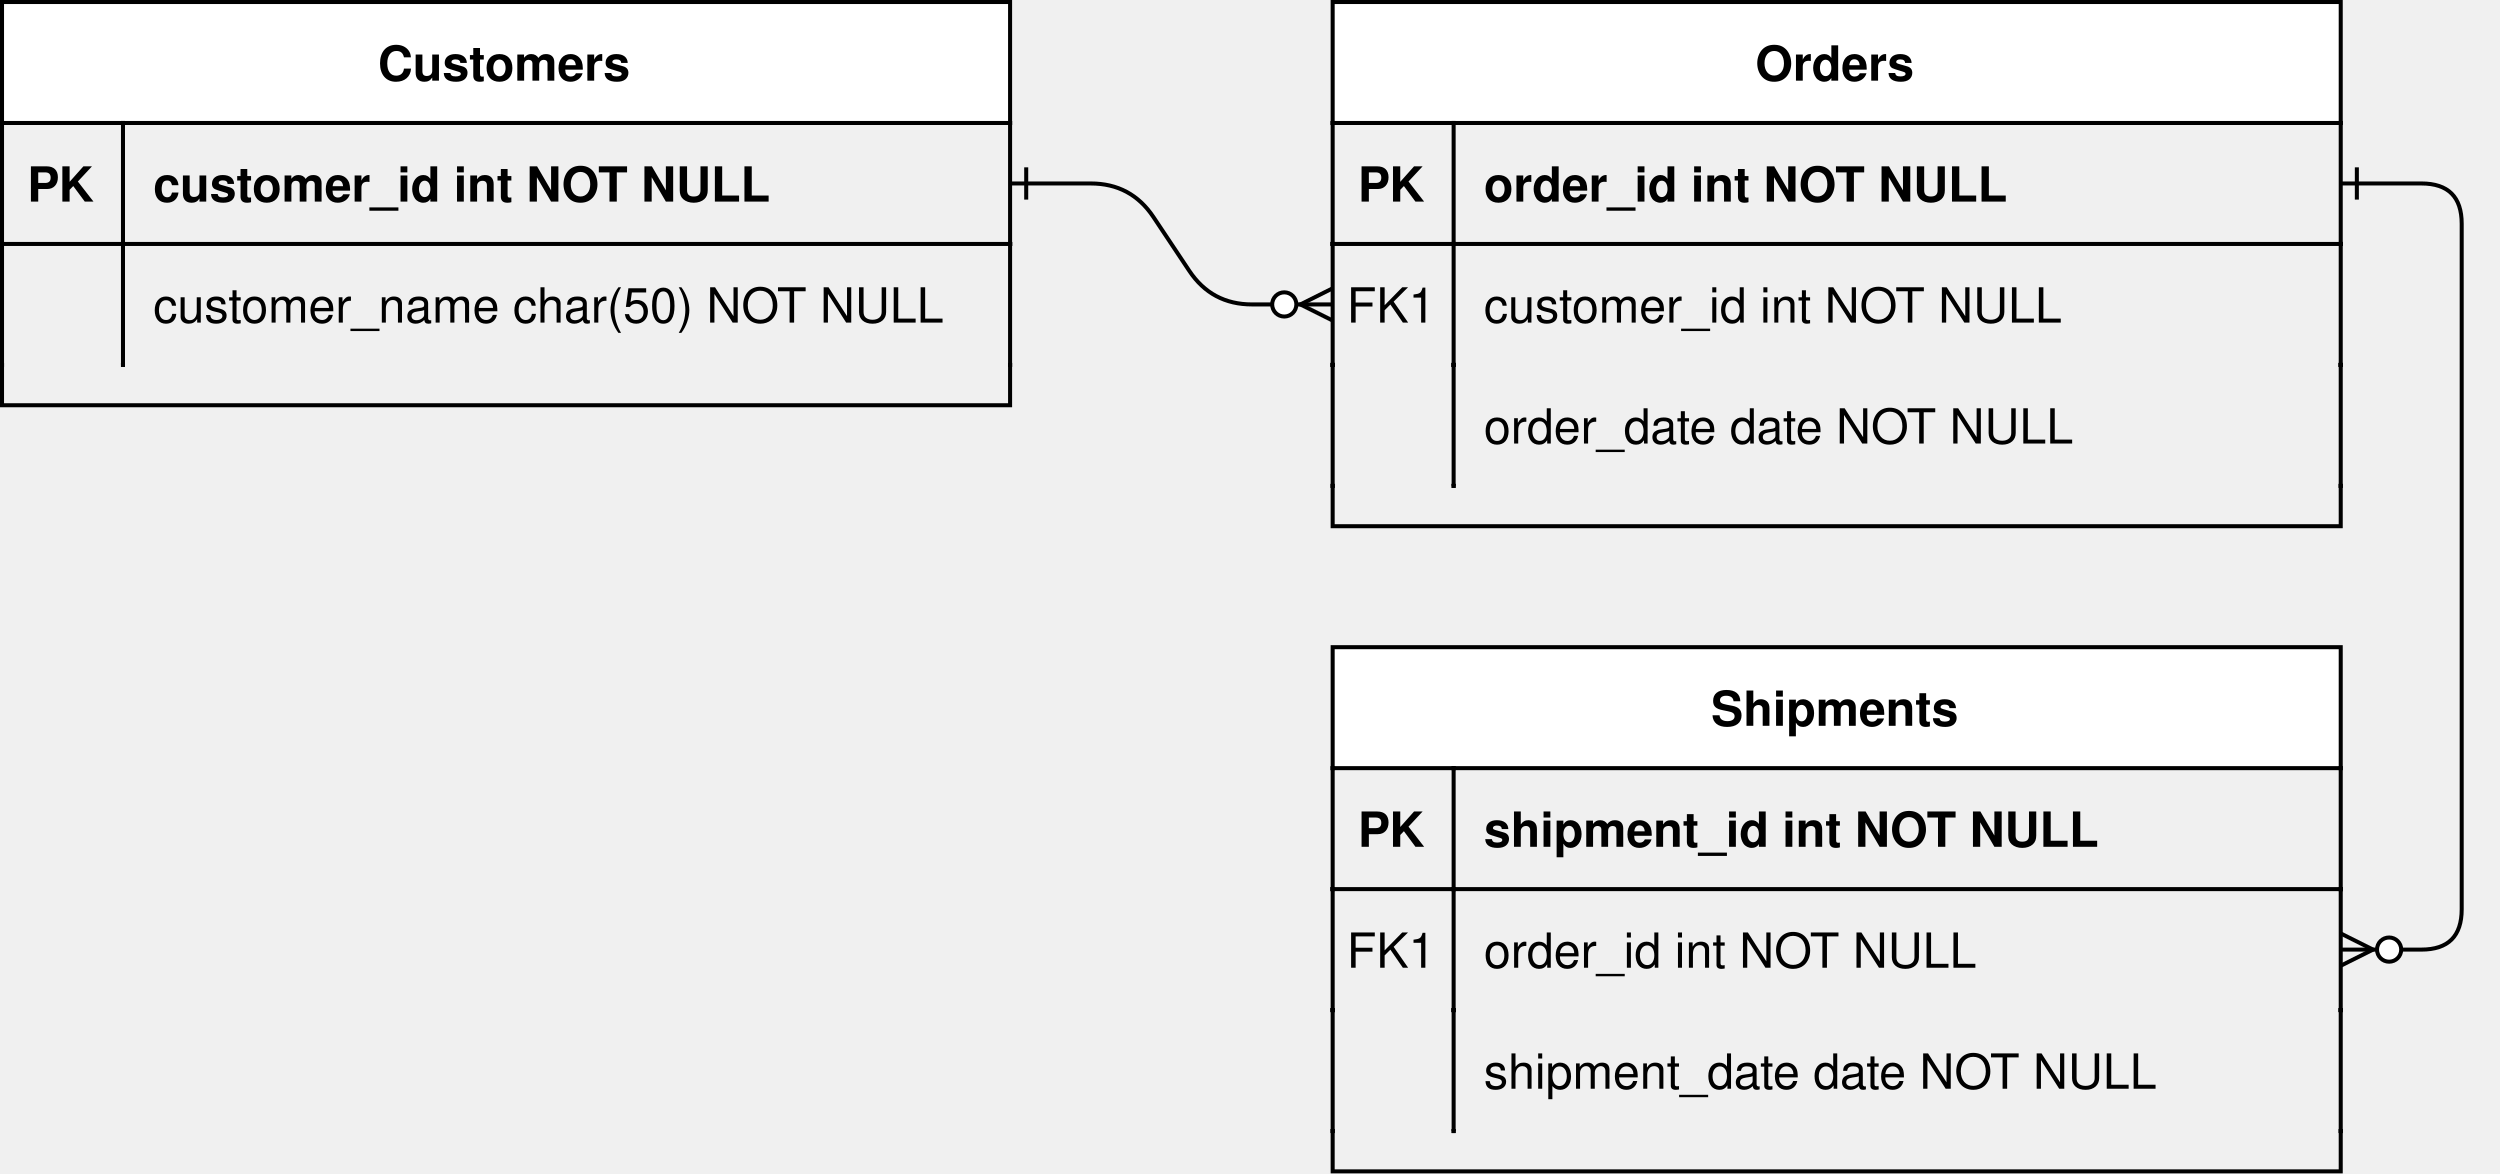
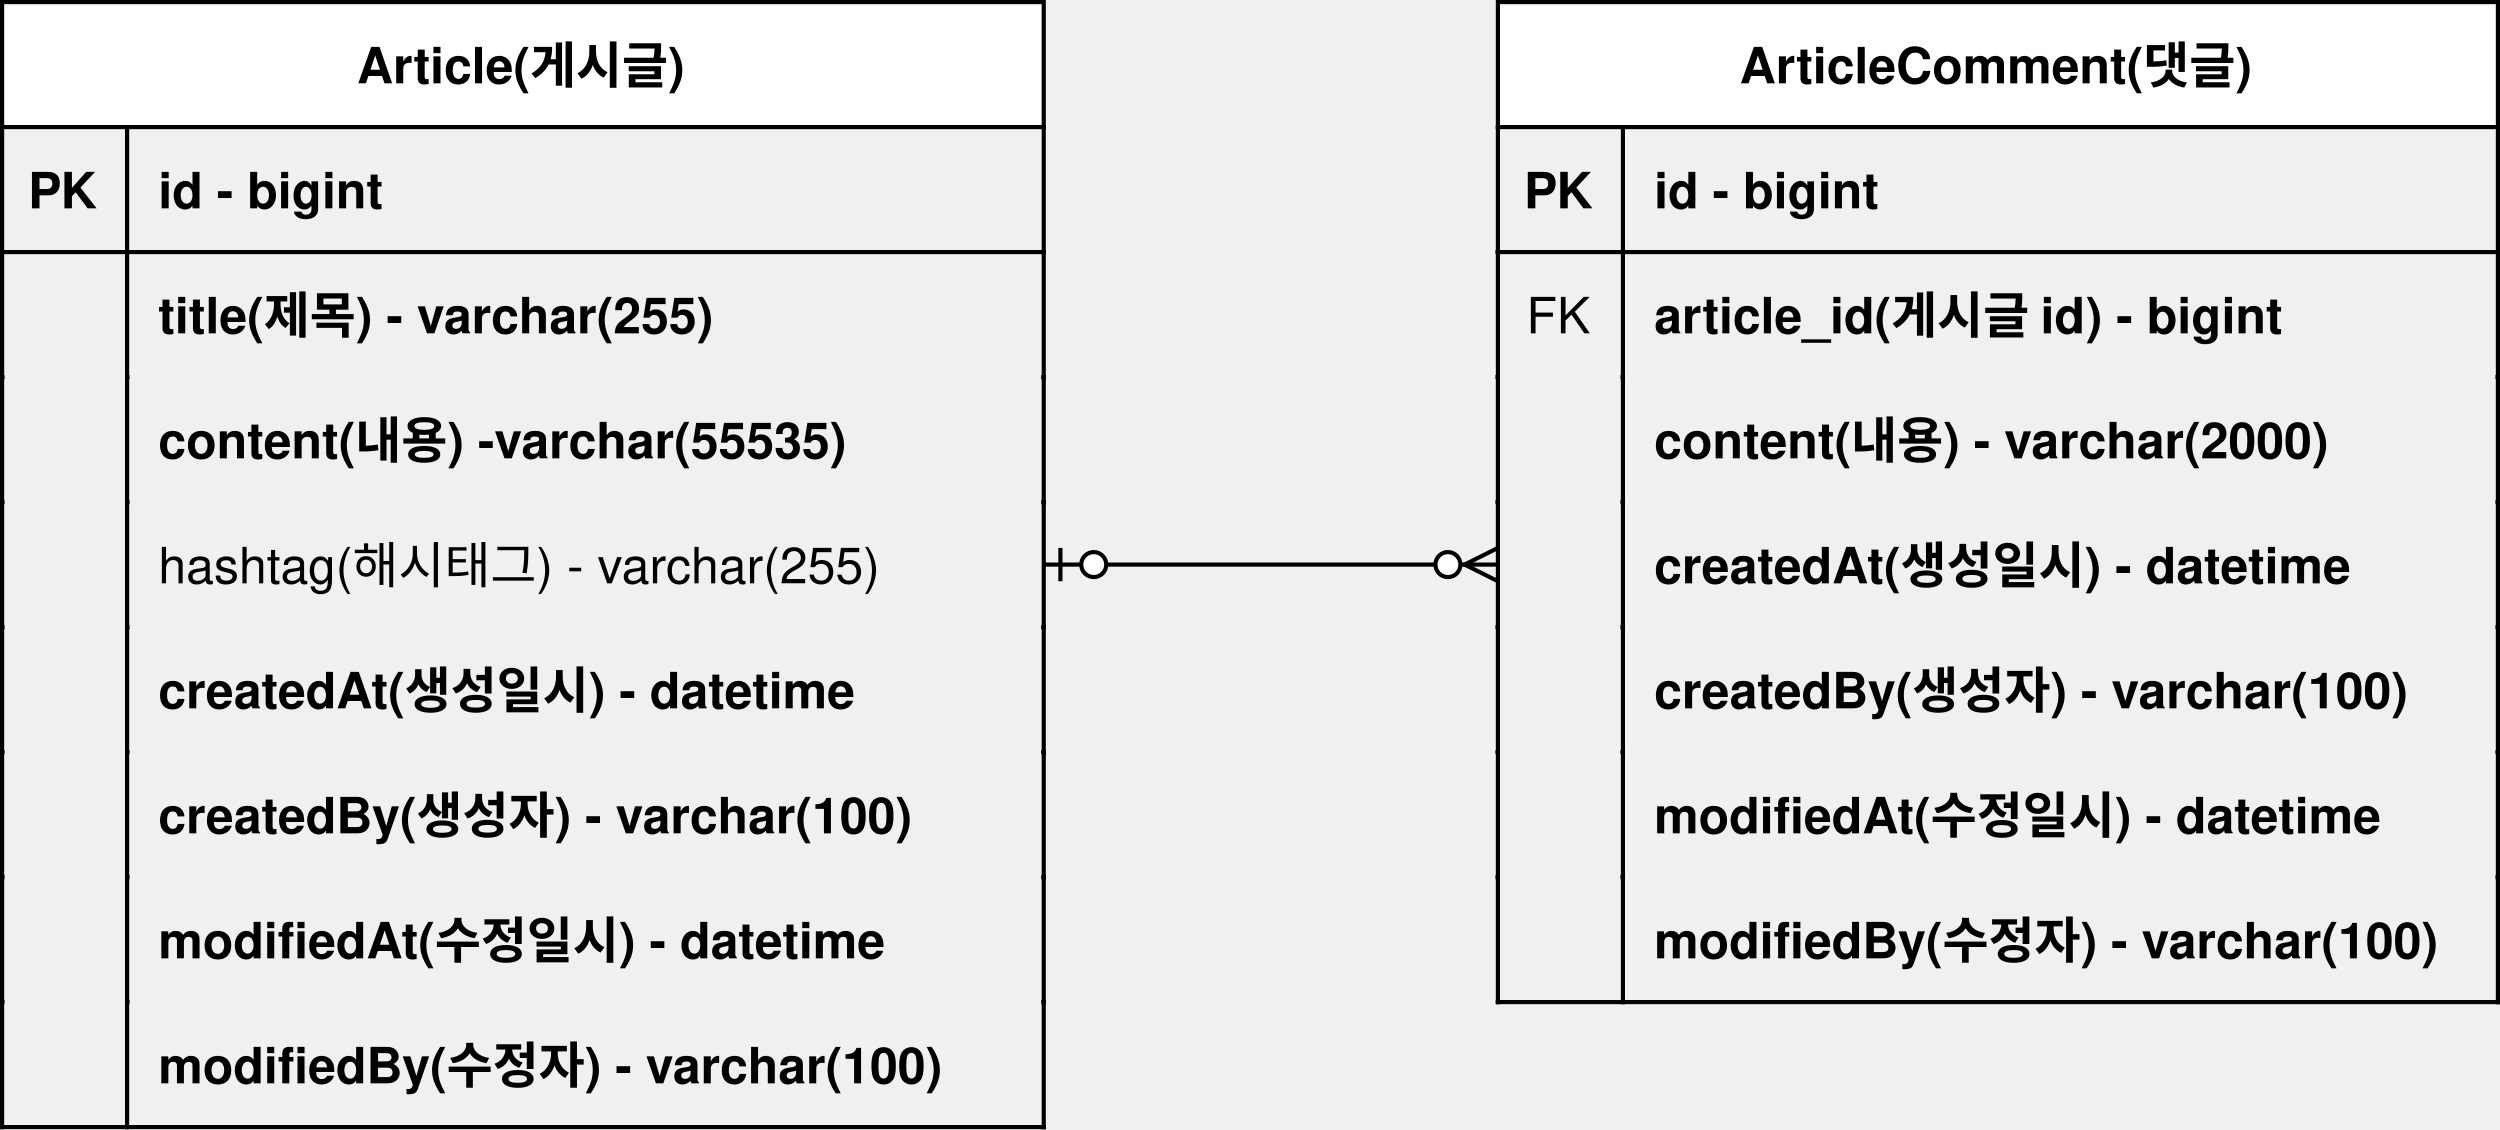
- <svg xmlns="http://www.w3.org/2000/svg" version="1.1" width="620px" height="291px" viewBox="-0.5 -0.5 620 291" content="&lt;mxfile host=&quot;app.diagrams.net&quot; modified=&quot;2023-01-26T14:27:03.261Z&quot; agent=&quot;5.0 (Windows NT 10.0; Win64; x64) AppleWebKit/537.36 (KHTML, like Gecko) Chrome/109.0.0.0 Safari/537.36&quot; etag=&quot;HlufOhacFhXNYPv604tz&quot; version=&quot;20.8.11&quot; type=&quot;github&quot;&gt;&lt;diagram id=&quot;R2lEEEUBdFMjLlhIrx00&quot; name=&quot;Page-1&quot;&gt;7Vttb5s6GP01SHcfVoEJSfuxYckmLbmr2m77eOWCA9YIRsZ526+fDTaEOGlhd2m8JlLUwMMTg59zfGyfJpbrz9cfKcziKQlRYgE7XFvuBwsABwCXv4nIpowMbgZlIKI4lEl14AH/RDJoy+gChyhvJDJCEoazZjAgaYoC1ohBSsmqmTYjSfOuGYyQFngIYKJHv+OQxWX02rPr+CeEo1jd2bHllTlUyTKQxzAkq0YIrdmYpEw+4h2ic5iilPErU0h/IGp5o5gx0dNbC4z5ayayryJCogTBDOdXAZnzcJDzlPEMznEiyrzV0FA2xG/njizXp4Sw8mi+9lEisFIwlM80PnC1qgMV7bb4gP9+uZn8sFn6aeV+Y9NpdDd4ei9bWcJkIesra8M2quAo5PWXp/xWmG3uUQIZJumovjJEaXgr0OVJo/ufiJJHMoUp7/wwZ5Cy+hpJZfoY88dzPzgqRZ7b/FzvmnzOnCxogJ7pD+hJSkIaIfZMYl8CHjbYJiv3EZE5YnTDE1Y1xyomxdv8UkFaFGXZZCmUTIqqBqt73BFcEEsOTLcn21HDUlFSNVF2XX5qG+adhno7DfV3GypLozXED7Y6XocKFnVhFHhjlHJbMsoZGEapnt1kgnP9u5TqNxsCtveqlNIZ9YWGiOYar7iiZ+KQwaeCQQUJ5BTmChbwSYlBnHL9LVkSkCSBWY6L9DIS4yScwA1ZMNWQOhvO8BqF9+UMJnI5/ya8sVxSTMwFitXiMkxwlPLjgFNO3HFIUc6fZQJzJjMOknKJKEPrZ1mksPF2QFbDfYtlwNvHMtc+TKgGgl3hcl8WAAUU7zrDMLnnCwWYRgVmTUhEXUNKskc1+kQgE0RDdLRE5VRdFJ8PdZ8kRCCbloJQpBWd84b8xbvr21ee5fEH8Pm5U5/zl0inzCdpzijEBRyIA7VCAqwhI5m8T4Jm6jGoLKY4fiKM8Zn/EKzP0vplrCW2bktoj4ZsT0P27nMXbAnv6ywpVDvGYYjSckiKdSKs8d4D5d76VzXfBWN3ILbEw22NxxYA7mvW39PqT4QQ/sc/5APr1i5V+98vj+Lv18nEqpa6JsGjdLHMHeYZDHAaTcpP9nfw846B39o6OJ7Aa+LZP2el3L8q+zNK2T+1Ug40ZMefnS7gvtJYbAlAvzUAp5LGa63gwSLnfS7VEeyRRuOweFEX/zhYpujgzUUHj6ODN6fWQeUa/ia0ZqngTevyn0oFHd3PK1eIIWSIx+XbWchge7RMkUFH3zk/xDibF6J18To0rwNct5S343kdjr4lPqOpq8Pm2mm/OzPF7XD07fZbsjsq6ho8nekb5FwK4sXz6AqiMbOcvjc+I8nssNzsLpkntz0cfRv+V/seFVcN1kh981yZwmdle3TAyhQpBP9vd3yRQoOdD6BvxQ0cfC3rXxHVXB1U5d23VjxD96MDYsaooW5/+NLDv9gf1tZXOzp/1cM+GmQX+6PlcPz77A/wtu0PYL79AXT746V/ap6T99EBQWOmuIv3cSy9PLn3AXTvw8DB2Lb+5hsfQDc+KnVM4Vys9IMY0n88+93ZLPpNskD4af3jlvKr4PUvktzRLw==&lt;/diagram&gt;&lt;/mxfile&gt;" resource="https://app.diagrams.net/?libs=general;er&amp;src=about#Hastrataraxia%2Ffastcampus-project-board%2Ffeature%252F%25239-domain%2Fdocument%2Fproject-board-erd.svg">
+ <svg xmlns="http://www.w3.org/2000/svg" version="1.1" width="600px" height="271px" viewBox="-0.5 -0.5 600 271" content="&lt;mxfile host=&quot;app.diagrams.net&quot; modified=&quot;2023-01-26T14:40:48.319Z&quot; agent=&quot;5.0 (Windows NT 10.0; Win64; x64) AppleWebKit/537.36 (KHTML, like Gecko) Chrome/109.0.0.0 Safari/537.36&quot; etag=&quot;PoxSyrlhx5d6_ZSHBogp&quot; version=&quot;20.8.11&quot; type=&quot;github&quot;&gt;&lt;diagram id=&quot;R2lEEEUBdFMjLlhIrx00&quot; name=&quot;Page-1&quot;&gt;7V1db+I4FP01lmYeWoV8lPBIAp2RttVWne5uZ19WLjHBmhCjxKUwv37txCaAEwjloxRH6mjiG8dO7j0+J77YACx/PPuWwMnongQoAqYRzIDVA6bZsi2b/cct89zS7tzkhjDBgahUGH7g30gYDWF9xQFKVypSQiKKJ6vGAYljNKArNpgk5G212pBEq71OYIgUw48BjFTrPzigo9zqOkZh/45wOJI9twxxZgxlZWFIRzAgbysmNKO3JKbiFh9QMoYxiik7cw+TXygBTn9EKX/SLjBv2d+Q174OCQkjBCc4vR6QMTMPUlbldgjHOOJuXmrIEw2x7qw+sPyEEJofjWc+inisZBjye7qtOLvwQ8LbrXGBfzWd3/0yaPz9zfqb3t+HD+2XK9PKm5nC6FU4uJtQPIjQF9DvAs8Erg/6PnA90PEziwtc46twIJ3LqDBfTvghhS/c5KUUJlSAxzKYgcGBQhyzJ7d6rawcRXCS4qx6bhnhKLiDc/JKZUOy5A3xDAWPOXZ4XQajO9YYL/LGeRR+iJvhp2GEw5gdD5hreI9eglJ2L3cwpaKG6jzhzylKKJotmYQzvyEyRjSZsyribEdcIcZRS2LorUClKVE5WkKk2RZGKGAWLppe9PbIRg6MGaaK7hbtb+hvYVvuz1rrDkbMJzGkyCOvcZAuY4YdLD1pYcqQtAuqbAVVlYhhMaAYRsUTr2ODBzhIyOQJJiGiwjAhmIe2P0X5aM1QgKPIJxHhEItJjGS17Lkdj/0xT/jGtQMcdgM+K7eKMvvj1RPqkzilCYMq7woxxLwhjhqPkonoJ0JDeRuJcDM/fiGUssFfha/Nw2876uar0dyGsvWoL4NsJdw7x9ZRYvvwxy7RJexhh1FGvCMcBCjO2YGLBSwiXhLM0ggsvL4ejnVOqBsRu3ZElkJg7RiBkmG+Y2unGMU3SqRZfdO4Yv9ecMhHyPmFXVJ/XtdLJ3CA4/Auv/JmDRfOUXAxqx6pdfi5Pk5qNXcKoLR1pnvjmHR/8+F07+4V2xON+rr+b9f2/8WTe0eJK8U0e+33QdfI3vY90O2Cbuer4PwpTAYjmHwxHad6AvBJmL9k9rQvYi6Z9qdPQRg5o3+HDz9v0+erv578lnvVUhCkJesr0KgtBJWs3zkh65eG1vw8pL/F/dXIvWjOL31sNdfDszLMVV8417sm8GzO/p0F6UvGdxzHuhjOPyBgtKN8rfM6R6X82unDo3G+mtc5wwH//iFs68n5ag5nBNMRhSHj/B7oOILzRX6/B1xLJvrbwHMv5dX/4LDRjvmbFM/RmN/5aOb/RCme9wzhtp7MryZ4BgliPQZdmiV5ONP3sgMbsHHDX/x7wCs+7ZXcH7BrKB6jM8TEqV7/KxCknQjINSCNChxeBdyPVoHWfvm8s5eBHLz66UBLTeYJIfDmVULQBx1j/d2/ZWxY93P5GlAFH/1EQE0jNiJwGBFYLLL8OBHYL8N3/iJQEYCLFwE1uzcmAR7iYjrggo4rP/x1munAO0CknxSo2cVGCg4kBfaHS8F+Kb/zl4IbTaVATfdJKZATAlUKmglBbfzopwJqplHsIfHJeLxYXsBQZF3cDpItwNm8bsCWfL7pM2C7JMgL40VsISlfgaR1qrE2wDYMyMpXizJmKkPZ8VaXqZnGT7SF5D0RMTXNPcpBq8MWkkPiYsM7ROuw7xB1mjsFUJqk4rHovmwLyWnpXs0p3p4j3e8xjDXNKpbsBYX5m/9/ONi0gTxrWM4nL0MI9phJVsFHPxVo8onHUoGyLSWnVYELTyeamqYTSzaIbtlVspRCNA29c4hVoNGO+S11otgw/2GYv3ZW8WjUb+03uTt76s/Bqx/1W+rErllifGAM6acE++1Da5Rgx50mp1WC/SZ4568EjqZKoE7umjXGh4OPfiKw35a0RgR23GhyWhFQ14uc4ZjfYxS7eoqABFGzxvgQUlABIu2kwG6+ZupYUlC63eSkUmDvl/Y7eymwNf2mKVvN+DVrjA+IH/1UoMa+NBSESPqcuRXT+SOKIMUk7hdn8sjky4pb7Om9ER1HIF/fh+Kgy3+hgBX7j79RQp7IPYznQCxGXj/3ZwachD8zCgQw0AzTZ9kcO/7J7deOKPVmS9V6c1mImW+elwtLV/FicVlWktflDuBPXQkqYUrJazJAm9yb16NSFivfSrZnuhe/t7CMmIUxySIyXb3jDbB8INnSkAXg5XfnCwWzb9agmD+puKqAodKQvdaQtd5Q7gqloe14ZsXiNx3y6sUPcVj9/wE=&lt;/diagram&gt;&lt;/mxfile&gt;" resource="https://app.diagrams.net/?src=about#Hastrataraxia%2Ffastcampus-project-board%2Ffeature%252F%25239-domain%2Fdocument%2Fproject-board-erd.svg">
  <defs>
-     <clipPath id="mx-clip-330-30-30-30-0">
-       <rect x="330" y="30" width="30" height="30" />
-     </clipPath>
-     <clipPath id="mx-clip-366-30-214-30-0">
-       <rect x="366" y="30" width="214" height="30" />
-     </clipPath>
-     <clipPath id="mx-clip-330-60-30-30-0">
-       <rect x="330" y="60" width="30" height="30" />
-     </clipPath>
-     <clipPath id="mx-clip-366-60-214-30-0">
-       <rect x="366" y="60" width="214" height="30" />
-     </clipPath>
-     <clipPath id="mx-clip-366-90-214-30-0">
-       <rect x="366" y="90" width="214" height="30" />
-     </clipPath>
-     <clipPath id="mx-clip-330-190-30-30-0">
-       <rect x="330" y="190" width="30" height="30" />
-     </clipPath>
-     <clipPath id="mx-clip-366-190-214-30-0">
-       <rect x="366" y="190" width="214" height="30" />
-     </clipPath>
-     <clipPath id="mx-clip-330-220-30-30-0">
-       <rect x="330" y="220" width="30" height="30" />
-     </clipPath>
-     <clipPath id="mx-clip-366-220-214-30-0">
-       <rect x="366" y="220" width="214" height="30" />
-     </clipPath>
-     <clipPath id="mx-clip-366-250-214-30-0">
-       <rect x="366" y="250" width="214" height="30" />
-     </clipPath>
    <clipPath id="mx-clip-0-30-30-30-0">
      <rect x="0" y="30" width="30" height="30" />
    </clipPath>
    <clipPath id="mx-clip-36-30-214-30-0">
      <rect x="36" y="30" width="214" height="30" />
    </clipPath>
    <clipPath id="mx-clip-36-60-214-30-0">
      <rect x="36" y="60" width="214" height="30" />
    </clipPath>
+     <clipPath id="mx-clip-36-90-214-30-0">
+       <rect x="36" y="90" width="214" height="30" />
+     </clipPath>
+     <clipPath id="mx-clip-36-120-214-30-0">
+       <rect x="36" y="120" width="214" height="30" />
+     </clipPath>
+     <clipPath id="mx-clip-36-150-214-30-0">
+       <rect x="36" y="150" width="214" height="30" />
+     </clipPath>
+     <clipPath id="mx-clip-36-180-214-30-0">
+       <rect x="36" y="180" width="214" height="30" />
+     </clipPath>
+     <clipPath id="mx-clip-36-210-214-30-0">
+       <rect x="36" y="210" width="214" height="30" />
+     </clipPath>
+     <clipPath id="mx-clip-36-240-214-30-0">
+       <rect x="36" y="240" width="214" height="30" />
+     </clipPath>
+     <clipPath id="mx-clip-359-30-30-30-0">
+       <rect x="359" y="30" width="30" height="30" />
+     </clipPath>
+     <clipPath id="mx-clip-395-30-204-30-0">
+       <rect x="395" y="30" width="204" height="30" />
+     </clipPath>
+     <clipPath id="mx-clip-359-60-30-30-0">
+       <rect x="359" y="60" width="30" height="30" />
+     </clipPath>
+     <clipPath id="mx-clip-395-60-204-30-0">
+       <rect x="395" y="60" width="204" height="30" />
+     </clipPath>
+     <clipPath id="mx-clip-395-90-204-30-0">
+       <rect x="395" y="90" width="204" height="30" />
+     </clipPath>
+     <clipPath id="mx-clip-395-120-204-30-0">
+       <rect x="395" y="120" width="204" height="30" />
+     </clipPath>
+     <clipPath id="mx-clip-395-150-204-30-0">
+       <rect x="395" y="150" width="204" height="30" />
+     </clipPath>
+     <clipPath id="mx-clip-395-180-204-30-0">
+       <rect x="395" y="180" width="204" height="30" />
+     </clipPath>
+     <clipPath id="mx-clip-395-210-204-30-0">
+       <rect x="395" y="210" width="204" height="30" />
+     </clipPath>
  </defs>
  <g>
-     <path d="M 250 45 L 270 45 Q 280 45 285.55 53.32 L 294.45 66.68 Q 300 75 310 75 L 330 75" fill="none" stroke="rgb(0, 0, 0)" stroke-miterlimit="10" pointer-events="stroke" />
-     <path d="M 254 41 L 254 49" fill="none" stroke="rgb(0, 0, 0)" stroke-miterlimit="10" pointer-events="all" />
-     <ellipse cx="318" cy="75" rx="3" ry="3" fill="#ffffff" stroke="rgb(0, 0, 0)" pointer-events="all" />
-     <path d="M 330 71 L 322 75 L 330 79" fill="none" stroke="rgb(0, 0, 0)" stroke-miterlimit="10" pointer-events="all" />
-     <path d="M 580 45 L 600 45 Q 610 45 610 55 L 610 225 Q 610 235 600 235 L 580 235" fill="none" stroke="rgb(0, 0, 0)" stroke-miterlimit="10" pointer-events="stroke" />
-     <path d="M 584 41 L 584 49" fill="none" stroke="rgb(0, 0, 0)" stroke-miterlimit="10" pointer-events="all" />
-     <ellipse cx="592" cy="235" rx="3" ry="3" fill="#ffffff" stroke="rgb(0, 0, 0)" pointer-events="all" />
-     <path d="M 580 239 L 588 235 L 580 231" fill="none" stroke="rgb(0, 0, 0)" stroke-miterlimit="10" pointer-events="all" />
-     <path d="M 330 30 L 330 0 L 580 0 L 580 30" fill="rgb(255, 255, 255)" stroke="rgb(0, 0, 0)" stroke-miterlimit="10" pointer-events="all" />
-     <path d="M 330 30 L 330 130 L 580 130 L 580 30" fill="none" stroke="rgb(0, 0, 0)" stroke-miterlimit="10" pointer-events="none" />
-     <path d="M 330 30 L 580 30" fill="none" stroke="rgb(0, 0, 0)" stroke-miterlimit="10" pointer-events="none" />
-     <path d="M 360 30 L 360 60 L 360 90 L 360 120" fill="none" stroke="rgb(0, 0, 0)" stroke-miterlimit="10" pointer-events="none" />
+     <path d="M 0 30 L 0 0 L 250 0 L 250 30" fill="rgb(255, 255, 255)" stroke="rgb(0, 0, 0)" stroke-miterlimit="10" pointer-events="all" />
+     <path d="M 0 30 L 0 270 L 250 270 L 250 30" fill="none" stroke="rgb(0, 0, 0)" stroke-miterlimit="10" pointer-events="none" />
+     <path d="M 0 30 L 250 30" fill="none" stroke="rgb(0, 0, 0)" stroke-miterlimit="10" pointer-events="none" />
+     <path d="M 30 30 L 30 60 L 30 90 L 30 120 L 30 150 L 30 180 L 30 210 L 30 240 L 30 270" fill="none" stroke="rgb(0, 0, 0)" stroke-miterlimit="10" pointer-events="none" />
    <g fill="rgb(0, 0, 0)" font-family="Helvetica" font-weight="bold" pointer-events="none" text-anchor="middle" font-size="12px">
-       <text x="454.5" y="19.5">Orders</text>
-     </g>
-     <path d="M 330 30 M 580 30 M 580 60 L 330 60" fill="none" stroke="rgb(0, 0, 0)" stroke-linecap="square" stroke-miterlimit="10" pointer-events="none" />
-     <path d="M 330 30 M 360 30 M 360 60 M 330 60" fill="none" stroke="rgb(0, 0, 0)" stroke-linecap="square" stroke-miterlimit="10" pointer-events="none" />
-     <g fill="rgb(0, 0, 0)" font-family="Helvetica" font-weight="bold" pointer-events="none" clip-path="url(#mx-clip-330-30-30-30-0)" text-anchor="middle" font-size="12px">
-       <text x="344.5" y="49.5">PK</text>
-     </g>
-     <path d="M 360 30 M 580 30 M 580 60 M 360 60" fill="none" stroke="rgb(0, 0, 0)" stroke-linecap="square" stroke-miterlimit="10" pointer-events="none" />
-     <g fill="rgb(0, 0, 0)" font-family="Helvetica" font-weight="bold" text-decoration="underline" pointer-events="none" clip-path="url(#mx-clip-366-30-214-30-0)" font-size="12px">
-       <text x="367.5" y="49.5">order_id int NOT NULL </text>
-     </g>
-     <path d="M 330 60 M 580 60 M 580 90 M 330 90" fill="none" stroke="rgb(0, 0, 0)" stroke-linecap="square" stroke-miterlimit="10" pointer-events="none" />
-     <path d="M 330 60 M 360 60 M 360 90 M 330 90" fill="none" stroke="rgb(0, 0, 0)" stroke-linecap="square" stroke-miterlimit="10" pointer-events="none" />
-     <g fill="rgb(0, 0, 0)" font-family="Helvetica" pointer-events="none" clip-path="url(#mx-clip-330-60-30-30-0)" text-anchor="middle" font-size="12px">
-       <text x="344.5" y="79.5">FK1</text>
-     </g>
-     <path d="M 360 60 M 580 60 M 580 90 M 360 90" fill="none" stroke="rgb(0, 0, 0)" stroke-linecap="square" stroke-miterlimit="10" pointer-events="none" />
-     <g fill="rgb(0, 0, 0)" font-family="Helvetica" pointer-events="none" clip-path="url(#mx-clip-366-60-214-30-0)" font-size="12px">
-       <text x="367.5" y="79.5">customer_id int NOT NULL</text>
-     </g>
-     <path d="M 330 90 M 580 90 M 580 120 M 330 120" fill="none" stroke="rgb(0, 0, 0)" stroke-linecap="square" stroke-miterlimit="10" pointer-events="none" />
-     <path d="M 330 90 M 360 90 M 360 120 M 330 120" fill="none" stroke="rgb(0, 0, 0)" stroke-linecap="square" stroke-miterlimit="10" pointer-events="none" />
-     <path d="M 360 90 M 580 90 M 580 120 M 360 120" fill="none" stroke="rgb(0, 0, 0)" stroke-linecap="square" stroke-miterlimit="10" pointer-events="none" />
-     <g fill="rgb(0, 0, 0)" font-family="Helvetica" pointer-events="none" clip-path="url(#mx-clip-366-90-214-30-0)" font-size="12px">
-       <text x="367.5" y="109.5">order_date date NOT NULL</text>
-     </g>
-     <path d="M 330 190 L 330 160 L 580 160 L 580 190" fill="rgb(255, 255, 255)" stroke="rgb(0, 0, 0)" stroke-miterlimit="10" pointer-events="none" />
-     <path d="M 330 190 L 330 290 L 580 290 L 580 190" fill="none" stroke="rgb(0, 0, 0)" stroke-miterlimit="10" pointer-events="none" />
-     <path d="M 330 190 L 580 190" fill="none" stroke="rgb(0, 0, 0)" stroke-miterlimit="10" pointer-events="none" />
-     <path d="M 360 190 L 360 220 L 360 250 L 360 280" fill="none" stroke="rgb(0, 0, 0)" stroke-miterlimit="10" pointer-events="none" />
-     <g fill="rgb(0, 0, 0)" font-family="Helvetica" font-weight="bold" pointer-events="none" text-anchor="middle" font-size="12px">
-       <text x="454.5" y="179.5">Shipments</text>
-     </g>
-     <path d="M 330 190 M 580 190 M 580 220 L 330 220" fill="none" stroke="rgb(0, 0, 0)" stroke-linecap="square" stroke-miterlimit="10" pointer-events="none" />
-     <path d="M 330 190 M 360 190 M 360 220 M 330 220" fill="none" stroke="rgb(0, 0, 0)" stroke-linecap="square" stroke-miterlimit="10" pointer-events="none" />
-     <g fill="rgb(0, 0, 0)" font-family="Helvetica" font-weight="bold" pointer-events="none" clip-path="url(#mx-clip-330-190-30-30-0)" text-anchor="middle" font-size="12px">
-       <text x="344.5" y="209.5">PK</text>
-     </g>
-     <path d="M 360 190 M 580 190 M 580 220 M 360 220" fill="none" stroke="rgb(0, 0, 0)" stroke-linecap="square" stroke-miterlimit="10" pointer-events="none" />
-     <g fill="rgb(0, 0, 0)" font-family="Helvetica" font-weight="bold" text-decoration="underline" pointer-events="none" clip-path="url(#mx-clip-366-190-214-30-0)" font-size="12px">
-       <text x="367.5" y="209.5">shipment_id int NOT NULL </text>
-     </g>
-     <path d="M 330 220 M 580 220 M 580 250 M 330 250" fill="none" stroke="rgb(0, 0, 0)" stroke-linecap="square" stroke-miterlimit="10" pointer-events="none" />
-     <path d="M 330 220 M 360 220 M 360 250 M 330 250" fill="none" stroke="rgb(0, 0, 0)" stroke-linecap="square" stroke-miterlimit="10" pointer-events="none" />
-     <g fill="rgb(0, 0, 0)" font-family="Helvetica" pointer-events="none" clip-path="url(#mx-clip-330-220-30-30-0)" text-anchor="middle" font-size="12px">
-       <text x="344.5" y="239.5">FK1</text>
-     </g>
-     <path d="M 360 220 M 580 220 M 580 250 M 360 250" fill="none" stroke="rgb(0, 0, 0)" stroke-linecap="square" stroke-miterlimit="10" pointer-events="none" />
-     <g fill="rgb(0, 0, 0)" font-family="Helvetica" pointer-events="none" clip-path="url(#mx-clip-366-220-214-30-0)" font-size="12px">
-       <text x="367.5" y="239.5">order_id int NOT NULL</text>
-     </g>
-     <path d="M 330 250 M 580 250 M 580 280 M 330 280" fill="none" stroke="rgb(0, 0, 0)" stroke-linecap="square" stroke-miterlimit="10" pointer-events="none" />
-     <path d="M 330 250 M 360 250 M 360 280 M 330 280" fill="none" stroke="rgb(0, 0, 0)" stroke-linecap="square" stroke-miterlimit="10" pointer-events="none" />
-     <path d="M 360 250 M 580 250 M 580 280 M 360 280" fill="none" stroke="rgb(0, 0, 0)" stroke-linecap="square" stroke-miterlimit="10" pointer-events="none" />
-     <g fill="rgb(0, 0, 0)" font-family="Helvetica" pointer-events="none" clip-path="url(#mx-clip-366-250-214-30-0)" font-size="12px">
-       <text x="367.5" y="269.5">shipment_date date NOT NULL</text>
-     </g>
-     <path d="M 0 30 L 0 0 L 250 0 L 250 30" fill="rgb(255, 255, 255)" stroke="rgb(0, 0, 0)" stroke-miterlimit="10" pointer-events="none" />
-     <path d="M 0 30 L 0 100 L 250 100 L 250 30" fill="none" stroke="rgb(0, 0, 0)" stroke-miterlimit="10" pointer-events="none" />
-     <path d="M 0 30 L 250 30" fill="none" stroke="rgb(0, 0, 0)" stroke-miterlimit="10" pointer-events="none" />
-     <path d="M 30 30 L 30 60 L 30 90" fill="none" stroke="rgb(0, 0, 0)" stroke-miterlimit="10" pointer-events="none" />
-     <g fill="rgb(0, 0, 0)" font-family="Helvetica" font-weight="bold" pointer-events="none" text-anchor="middle" font-size="12px">
-       <text x="124.5" y="19.5">Customers</text>
+       <text x="124.5" y="19.5">Article(게시글)</text>
    </g>
    <path d="M 0 30 M 250 30 M 250 60 L 0 60" fill="none" stroke="rgb(0, 0, 0)" stroke-linecap="square" stroke-miterlimit="10" pointer-events="none" />
    <path d="M 0 30 M 30 30 M 30 60 M 0 60" fill="none" stroke="rgb(0, 0, 0)" stroke-linecap="square" stroke-miterlimit="10" pointer-events="none" />
    <g fill="rgb(0, 0, 0)" font-family="Helvetica" font-weight="bold" pointer-events="none" clip-path="url(#mx-clip-0-30-30-30-0)" text-anchor="middle" font-size="12px">
      <text x="14.5" y="49.5">PK</text>
    </g>
    <path d="M 30 30 M 250 30 M 250 60 M 30 60" fill="none" stroke="rgb(0, 0, 0)" stroke-linecap="square" stroke-miterlimit="10" pointer-events="none" />
    <g fill="rgb(0, 0, 0)" font-family="Helvetica" font-weight="bold" text-decoration="underline" pointer-events="none" clip-path="url(#mx-clip-36-30-214-30-0)" font-size="12px">
-       <text x="37.5" y="49.5">customer_id int NOT NULL </text>
+       <text x="37.5" y="49.5">id - bigint</text>
    </g>
    <path d="M 0 60 M 250 60 M 250 90 M 0 90" fill="none" stroke="rgb(0, 0, 0)" stroke-linecap="square" stroke-miterlimit="10" pointer-events="none" />
    <path d="M 0 60 M 30 60 M 30 90 M 0 90" fill="none" stroke="rgb(0, 0, 0)" stroke-linecap="square" stroke-miterlimit="10" pointer-events="none" />
    <path d="M 30 60 M 250 60 M 250 90 M 30 90" fill="none" stroke="rgb(0, 0, 0)" stroke-linecap="square" stroke-miterlimit="10" pointer-events="none" />
-     <g fill="rgb(0, 0, 0)" font-family="Helvetica" pointer-events="none" clip-path="url(#mx-clip-36-60-214-30-0)" font-size="12px">
-       <text x="37.5" y="79.5">customer_name char(50) NOT NULL</text>
+     <g fill="rgb(0, 0, 0)" font-family="Helvetica" font-weight="bold" pointer-events="none" clip-path="url(#mx-clip-36-60-214-30-0)" font-size="12px">
+       <text x="37.5" y="79.5">title(제목) - varchar(255)</text>
    </g>
+     <path d="M 0 90 M 250 90 M 250 120 M 0 120" fill="none" stroke="rgb(0, 0, 0)" stroke-linecap="square" stroke-miterlimit="10" pointer-events="none" />
+     <path d="M 0 90 M 30 90 M 30 120 M 0 120" fill="none" stroke="rgb(0, 0, 0)" stroke-linecap="square" stroke-miterlimit="10" pointer-events="none" />
+     <path d="M 30 90 M 250 90 M 250 120 M 30 120" fill="none" stroke="rgb(0, 0, 0)" stroke-linecap="square" stroke-miterlimit="10" pointer-events="none" />
+     <g fill="rgb(0, 0, 0)" font-family="Helvetica" font-weight="bold" pointer-events="none" clip-path="url(#mx-clip-36-90-214-30-0)" font-size="12px">
+       <text x="37.5" y="109.5">content(내용) -varchar(55535)</text>
+     </g>
+     <path d="M 0 120 M 250 120 M 250 150 M 0 150" fill="none" stroke="rgb(0, 0, 0)" stroke-linecap="square" stroke-miterlimit="10" pointer-events="none" />
+     <path d="M 0 120 M 30 120 M 30 150 M 0 150" fill="none" stroke="rgb(0, 0, 0)" stroke-linecap="square" stroke-miterlimit="10" pointer-events="none" />
+     <path d="M 30 120 M 250 120 M 250 150 M 30 150" fill="none" stroke="rgb(0, 0, 0)" stroke-linecap="square" stroke-miterlimit="10" pointer-events="none" />
+     <g fill="rgb(0, 0, 0)" font-family="Helvetica" pointer-events="none" clip-path="url(#mx-clip-36-120-214-30-0)" font-size="12px">
+       <text x="37.5" y="139.5">hashtag(해시태그) - varchar(255)</text>
+     </g>
+     <path d="M 0 150 M 250 150 M 250 180 M 0 180" fill="none" stroke="rgb(0, 0, 0)" stroke-linecap="square" stroke-miterlimit="10" pointer-events="none" />
+     <path d="M 0 150 M 30 150 M 30 180 M 0 180" fill="none" stroke="rgb(0, 0, 0)" stroke-linecap="square" stroke-miterlimit="10" pointer-events="none" />
+     <path d="M 30 150 M 250 150 M 250 180 M 30 180" fill="none" stroke="rgb(0, 0, 0)" stroke-linecap="square" stroke-miterlimit="10" pointer-events="none" />
+     <g fill="rgb(0, 0, 0)" font-family="Helvetica" font-weight="bold" pointer-events="none" clip-path="url(#mx-clip-36-150-214-30-0)" font-size="12px">
+       <text x="37.5" y="169.5">createdAt(생성일시) - datetime</text>
+     </g>
+     <path d="M 0 180 M 250 180 M 250 210 M 0 210" fill="none" stroke="rgb(0, 0, 0)" stroke-linecap="square" stroke-miterlimit="10" pointer-events="none" />
+     <path d="M 0 180 M 30 180 M 30 210 M 0 210" fill="none" stroke="rgb(0, 0, 0)" stroke-linecap="square" stroke-miterlimit="10" pointer-events="none" />
+     <path d="M 30 180 M 250 180 M 250 210 M 30 210" fill="none" stroke="rgb(0, 0, 0)" stroke-linecap="square" stroke-miterlimit="10" pointer-events="none" />
+     <g fill="rgb(0, 0, 0)" font-family="Helvetica" font-weight="bold" pointer-events="none" clip-path="url(#mx-clip-36-180-214-30-0)" font-size="12px">
+       <text x="37.5" y="199.5">createdBy(생성자) - varchar(100)</text>
+     </g>
+     <path d="M 0 210 M 250 210 M 250 240 M 0 240" fill="none" stroke="rgb(0, 0, 0)" stroke-linecap="square" stroke-miterlimit="10" pointer-events="none" />
+     <path d="M 0 210 M 30 210 M 30 240 M 0 240" fill="none" stroke="rgb(0, 0, 0)" stroke-linecap="square" stroke-miterlimit="10" pointer-events="none" />
+     <path d="M 30 210 M 250 210 M 250 240 M 30 240" fill="none" stroke="rgb(0, 0, 0)" stroke-linecap="square" stroke-miterlimit="10" pointer-events="none" />
+     <g fill="rgb(0, 0, 0)" font-family="Helvetica" font-weight="bold" pointer-events="none" clip-path="url(#mx-clip-36-210-214-30-0)" font-size="12px">
+       <text x="37.5" y="229.5">modifiedAt(수정일시) - datetime</text>
+     </g>
+     <path d="M 0 240 M 250 240 M 250 270 M 0 270" fill="none" stroke="rgb(0, 0, 0)" stroke-linecap="square" stroke-miterlimit="10" pointer-events="none" />
+     <path d="M 0 240 M 30 240 M 30 270 M 0 270" fill="none" stroke="rgb(0, 0, 0)" stroke-linecap="square" stroke-miterlimit="10" pointer-events="none" />
+     <path d="M 30 240 M 250 240 M 250 270 M 30 270" fill="none" stroke="rgb(0, 0, 0)" stroke-linecap="square" stroke-miterlimit="10" pointer-events="none" />
+     <g fill="rgb(0, 0, 0)" font-family="Helvetica" font-weight="bold" pointer-events="none" clip-path="url(#mx-clip-36-240-214-30-0)" font-size="12px">
+       <text x="37.5" y="259.5">modifiedBy(수정자) - varchar(100)</text>
+     </g>
+     <path d="M 359 30 L 359 0 L 599 0 L 599 30" fill="rgb(255, 255, 255)" stroke="rgb(0, 0, 0)" stroke-miterlimit="10" pointer-events="none" />
+     <path d="M 359 30 L 359 240 L 599 240 L 599 30" fill="none" stroke="rgb(0, 0, 0)" stroke-miterlimit="10" pointer-events="none" />
+     <path d="M 359 30 L 599 30" fill="none" stroke="rgb(0, 0, 0)" stroke-miterlimit="10" pointer-events="none" />
+     <path d="M 389 30 L 389 60 L 389 90 L 389 120 L 389 150 L 389 180 L 389 210 L 389 240" fill="none" stroke="rgb(0, 0, 0)" stroke-miterlimit="10" pointer-events="none" />
+     <g fill="rgb(0, 0, 0)" font-family="Helvetica" font-weight="bold" pointer-events="none" text-anchor="middle" font-size="12px">
+       <text x="478.5" y="19.5">ArticleComment(댓글)</text>
+     </g>
+     <path d="M 359 30 M 599 30 M 599 60 L 359 60" fill="none" stroke="rgb(0, 0, 0)" stroke-linecap="square" stroke-miterlimit="10" pointer-events="none" />
+     <path d="M 359 30 M 389 30 M 389 60 M 359 60" fill="none" stroke="rgb(0, 0, 0)" stroke-linecap="square" stroke-miterlimit="10" pointer-events="none" />
+     <g fill="rgb(0, 0, 0)" font-family="Helvetica" font-weight="bold" pointer-events="none" clip-path="url(#mx-clip-359-30-30-30-0)" text-anchor="middle" font-size="12px">
+       <text x="373.5" y="49.5">PK</text>
+     </g>
+     <path d="M 389 30 M 599 30 M 599 60 M 389 60" fill="none" stroke="rgb(0, 0, 0)" stroke-linecap="square" stroke-miterlimit="10" pointer-events="none" />
+     <g fill="rgb(0, 0, 0)" font-family="Helvetica" font-weight="bold" text-decoration="underline" pointer-events="none" clip-path="url(#mx-clip-395-30-204-30-0)" font-size="12px">
+       <text x="396.5" y="49.5">id - bigint</text>
+     </g>
+     <path d="M 359 60 M 599 60 M 599 90 M 359 90" fill="none" stroke="rgb(0, 0, 0)" stroke-linecap="square" stroke-miterlimit="10" pointer-events="none" />
+     <path d="M 359 60 M 389 60 M 389 90 M 359 90" fill="none" stroke="rgb(0, 0, 0)" stroke-linecap="square" stroke-miterlimit="10" pointer-events="none" />
+     <g fill="rgb(0, 0, 0)" font-family="Helvetica" pointer-events="none" clip-path="url(#mx-clip-359-60-30-30-0)" text-anchor="middle" font-size="12px">
+       <text x="373.5" y="79.5">FK</text>
+     </g>
+     <path d="M 389 60 M 599 60 M 599 90 M 389 90" fill="none" stroke="rgb(0, 0, 0)" stroke-linecap="square" stroke-miterlimit="10" pointer-events="none" />
+     <g fill="rgb(0, 0, 0)" font-family="Helvetica" font-weight="bold" pointer-events="none" clip-path="url(#mx-clip-395-60-204-30-0)" font-size="12px">
+       <text x="396.5" y="79.5">article_id(게시글 id) - bigint</text>
+     </g>
+     <path d="M 359 90 M 599 90 M 599 120 M 359 120" fill="none" stroke="rgb(0, 0, 0)" stroke-linecap="square" stroke-miterlimit="10" pointer-events="none" />
+     <path d="M 359 90 M 389 90 M 389 120 M 359 120" fill="none" stroke="rgb(0, 0, 0)" stroke-linecap="square" stroke-miterlimit="10" pointer-events="none" />
+     <path d="M 389 90 M 599 90 M 599 120 M 389 120" fill="none" stroke="rgb(0, 0, 0)" stroke-linecap="square" stroke-miterlimit="10" pointer-events="none" />
+     <g fill="rgb(0, 0, 0)" font-family="Helvetica" font-weight="bold" pointer-events="none" clip-path="url(#mx-clip-395-90-204-30-0)" font-size="12px">
+       <text x="396.5" y="109.5">content(내용) - varchar(2000)</text>
+     </g>
+     <path d="M 359 120 M 599 120 M 599 150 M 359 150" fill="none" stroke="rgb(0, 0, 0)" stroke-linecap="square" stroke-miterlimit="10" pointer-events="none" />
+     <path d="M 359 120 M 389 120 M 389 150 M 359 150" fill="none" stroke="rgb(0, 0, 0)" stroke-linecap="square" stroke-miterlimit="10" pointer-events="none" />
+     <path d="M 389 120 M 599 120 M 599 150 M 389 150" fill="none" stroke="rgb(0, 0, 0)" stroke-linecap="square" stroke-miterlimit="10" pointer-events="none" />
+     <g fill="rgb(0, 0, 0)" font-family="Helvetica" font-weight="bold" pointer-events="none" clip-path="url(#mx-clip-395-120-204-30-0)" font-size="12px">
+       <text x="396.5" y="139.5">createdAt(생성일시) - datetime</text>
+     </g>
+     <path d="M 359 150 M 599 150 M 599 180 M 359 180" fill="none" stroke="rgb(0, 0, 0)" stroke-linecap="square" stroke-miterlimit="10" pointer-events="none" />
+     <path d="M 359 150 M 389 150 M 389 180 M 359 180" fill="none" stroke="rgb(0, 0, 0)" stroke-linecap="square" stroke-miterlimit="10" pointer-events="none" />
+     <path d="M 389 150 M 599 150 M 599 180 M 389 180" fill="none" stroke="rgb(0, 0, 0)" stroke-linecap="square" stroke-miterlimit="10" pointer-events="none" />
+     <g fill="rgb(0, 0, 0)" font-family="Helvetica" font-weight="bold" pointer-events="none" clip-path="url(#mx-clip-395-150-204-30-0)" font-size="12px">
+       <text x="396.5" y="169.5">createdBy(생성자) - varchar(100)</text>
+     </g>
+     <path d="M 359 180 M 599 180 M 599 210 M 359 210" fill="none" stroke="rgb(0, 0, 0)" stroke-linecap="square" stroke-miterlimit="10" pointer-events="none" />
+     <path d="M 359 180 M 389 180 M 389 210 M 359 210" fill="none" stroke="rgb(0, 0, 0)" stroke-linecap="square" stroke-miterlimit="10" pointer-events="none" />
+     <path d="M 389 180 M 599 180 M 599 210 M 389 210" fill="none" stroke="rgb(0, 0, 0)" stroke-linecap="square" stroke-miterlimit="10" pointer-events="none" />
+     <g fill="rgb(0, 0, 0)" font-family="Helvetica" font-weight="bold" pointer-events="none" clip-path="url(#mx-clip-395-180-204-30-0)" font-size="12px">
+       <text x="396.5" y="199.5">modifiedAt(수정일시) - datetime</text>
+     </g>
+     <path d="M 359 210 M 599 210 M 599 240 M 359 240" fill="none" stroke="rgb(0, 0, 0)" stroke-linecap="square" stroke-miterlimit="10" pointer-events="none" />
+     <path d="M 359 210 M 389 210 M 389 240 M 359 240" fill="none" stroke="rgb(0, 0, 0)" stroke-linecap="square" stroke-miterlimit="10" pointer-events="none" />
+     <path d="M 389 210 M 599 210 M 599 240 M 389 240" fill="none" stroke="rgb(0, 0, 0)" stroke-linecap="square" stroke-miterlimit="10" pointer-events="none" />
+     <g fill="rgb(0, 0, 0)" font-family="Helvetica" font-weight="bold" pointer-events="none" clip-path="url(#mx-clip-395-210-204-30-0)" font-size="12px">
+       <text x="396.5" y="229.5">modifiedBy(수정자) - varchar(100)</text>
+     </g>
+     <path d="M 250 135 L 280 135 L 329 135 L 359 135" fill="none" stroke="rgb(0, 0, 0)" stroke-miterlimit="10" pointer-events="none" />
+     <ellipse cx="262" cy="135" rx="3" ry="3" fill="#ffffff" stroke="rgb(0, 0, 0)" pointer-events="none" />
+     <path d="M 254 131 L 254 139" fill="none" stroke="rgb(0, 0, 0)" stroke-miterlimit="10" pointer-events="none" />
+     <ellipse cx="347" cy="135" rx="3" ry="3" fill="#ffffff" stroke="rgb(0, 0, 0)" pointer-events="none" />
+     <path d="M 359 131 L 351 135 L 359 139" fill="none" stroke="rgb(0, 0, 0)" stroke-miterlimit="10" pointer-events="none" />
  </g>
</svg>
